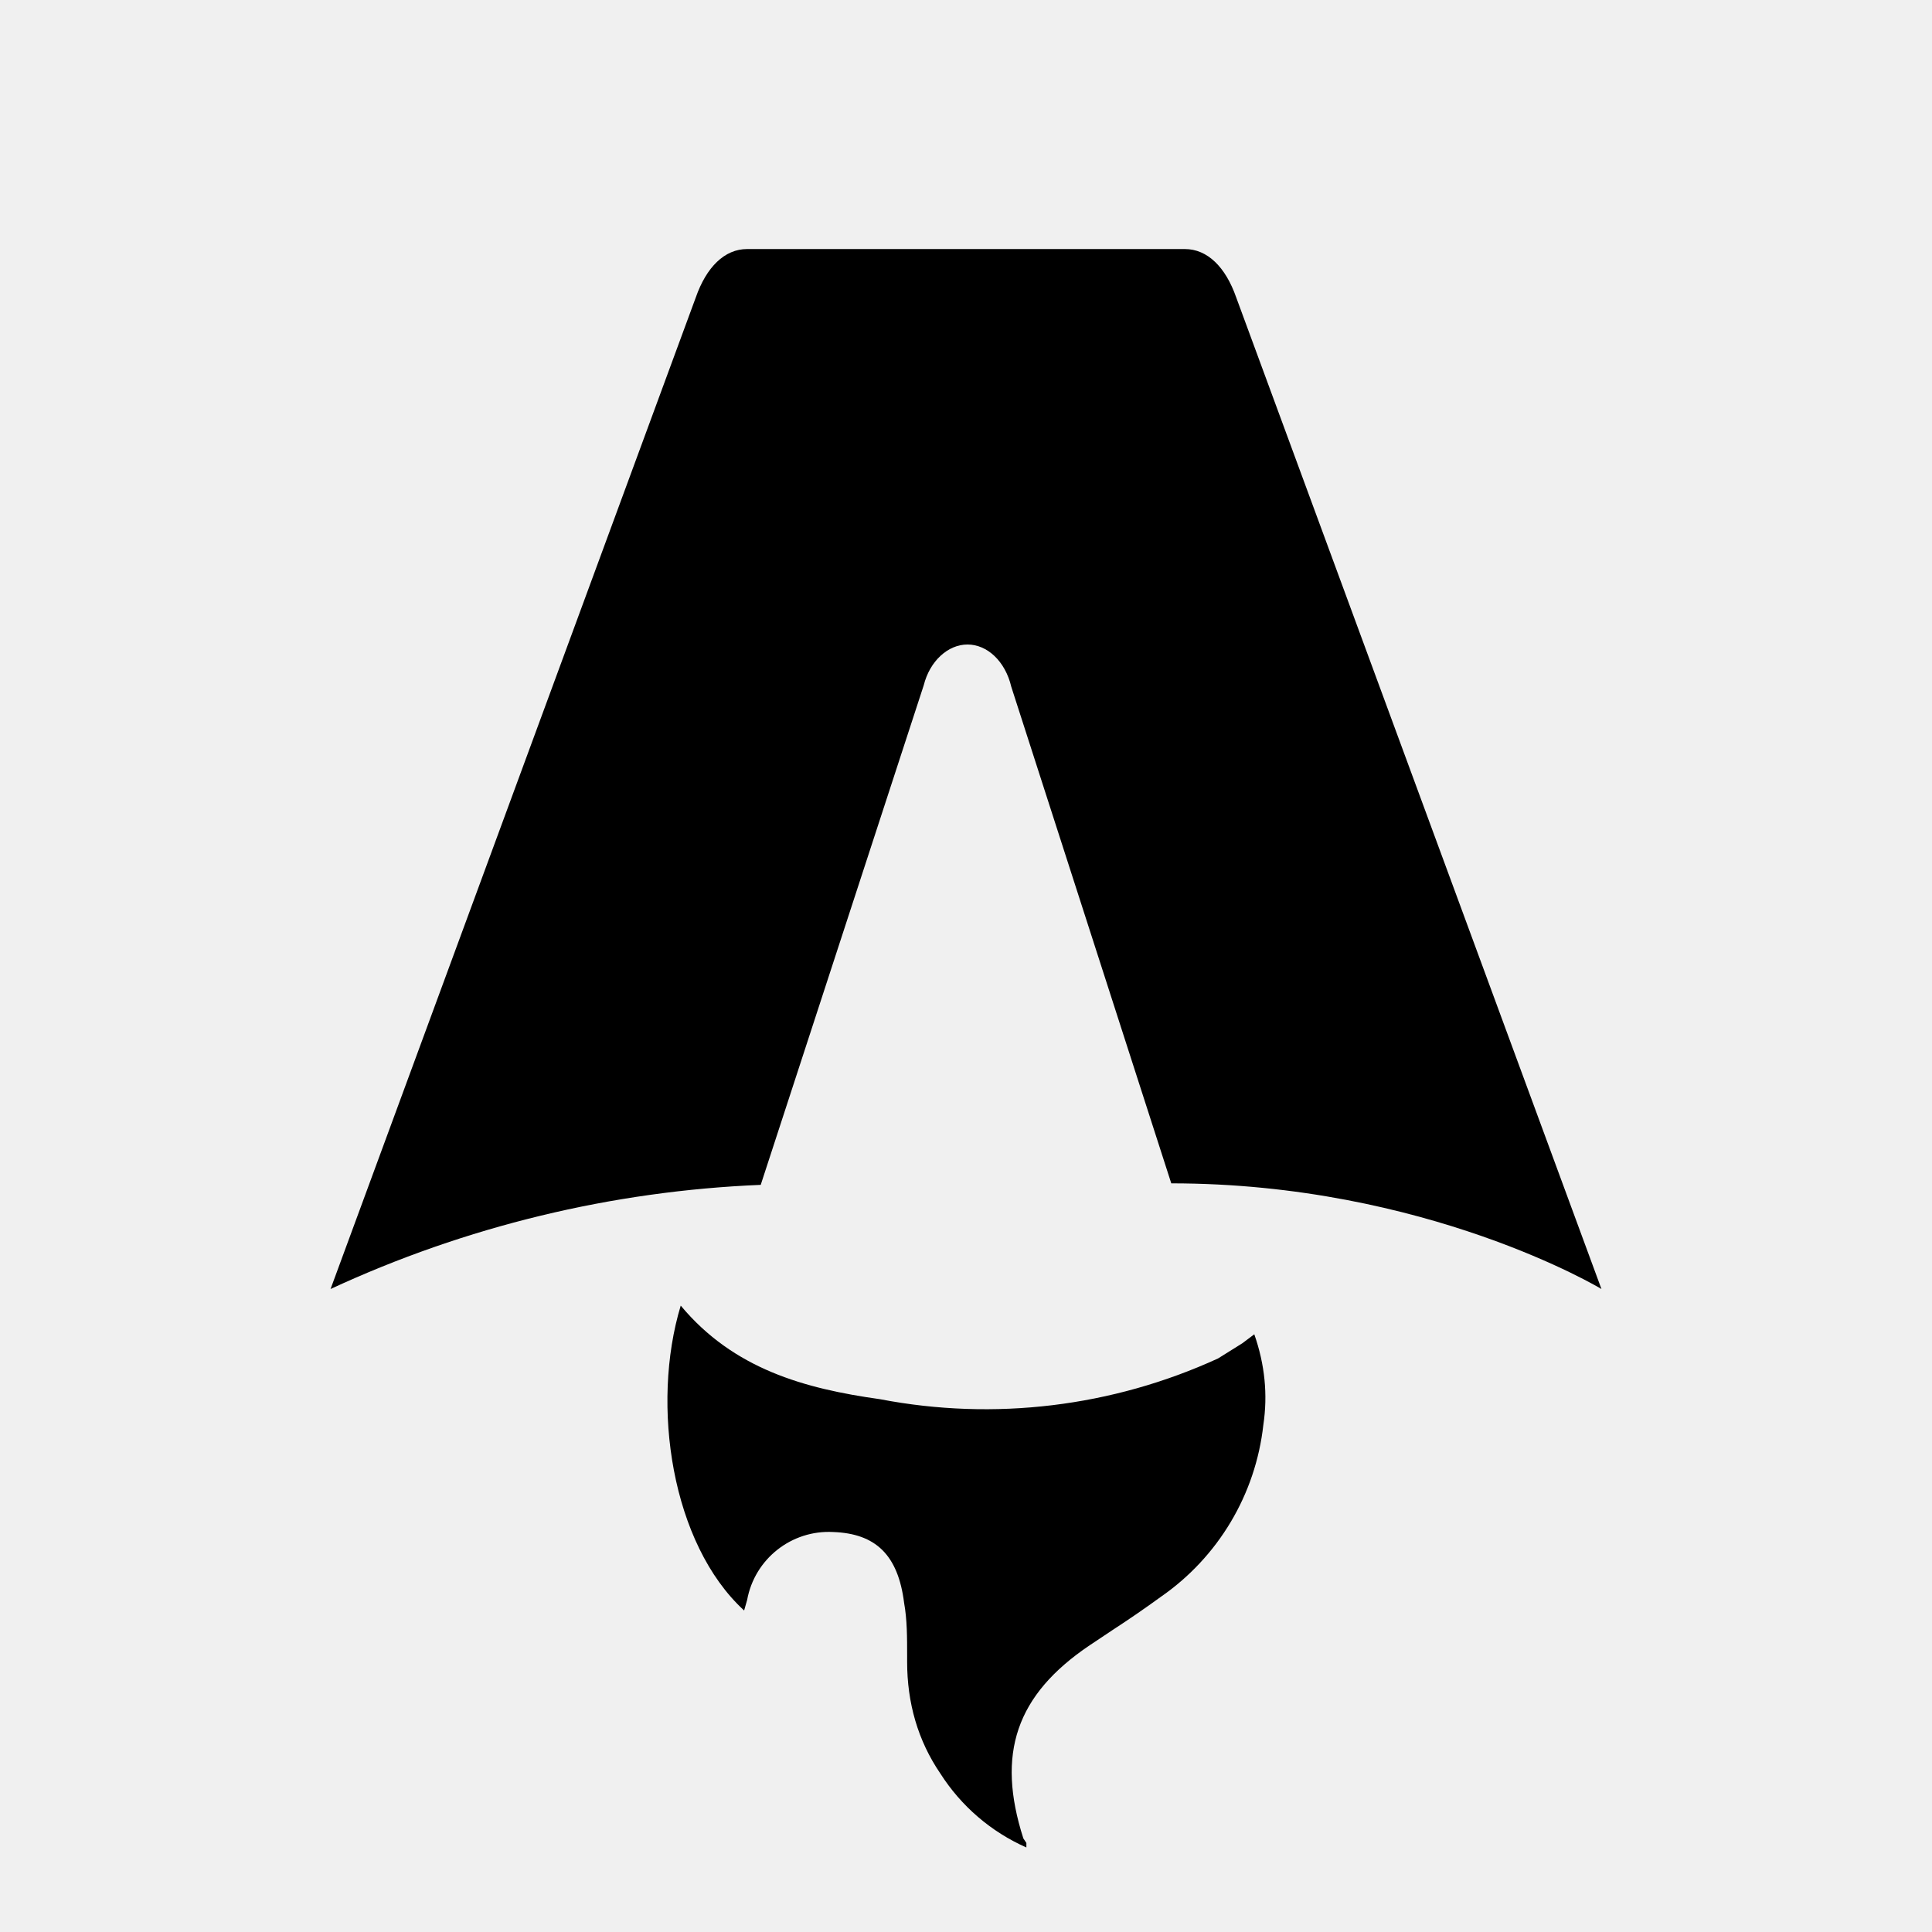
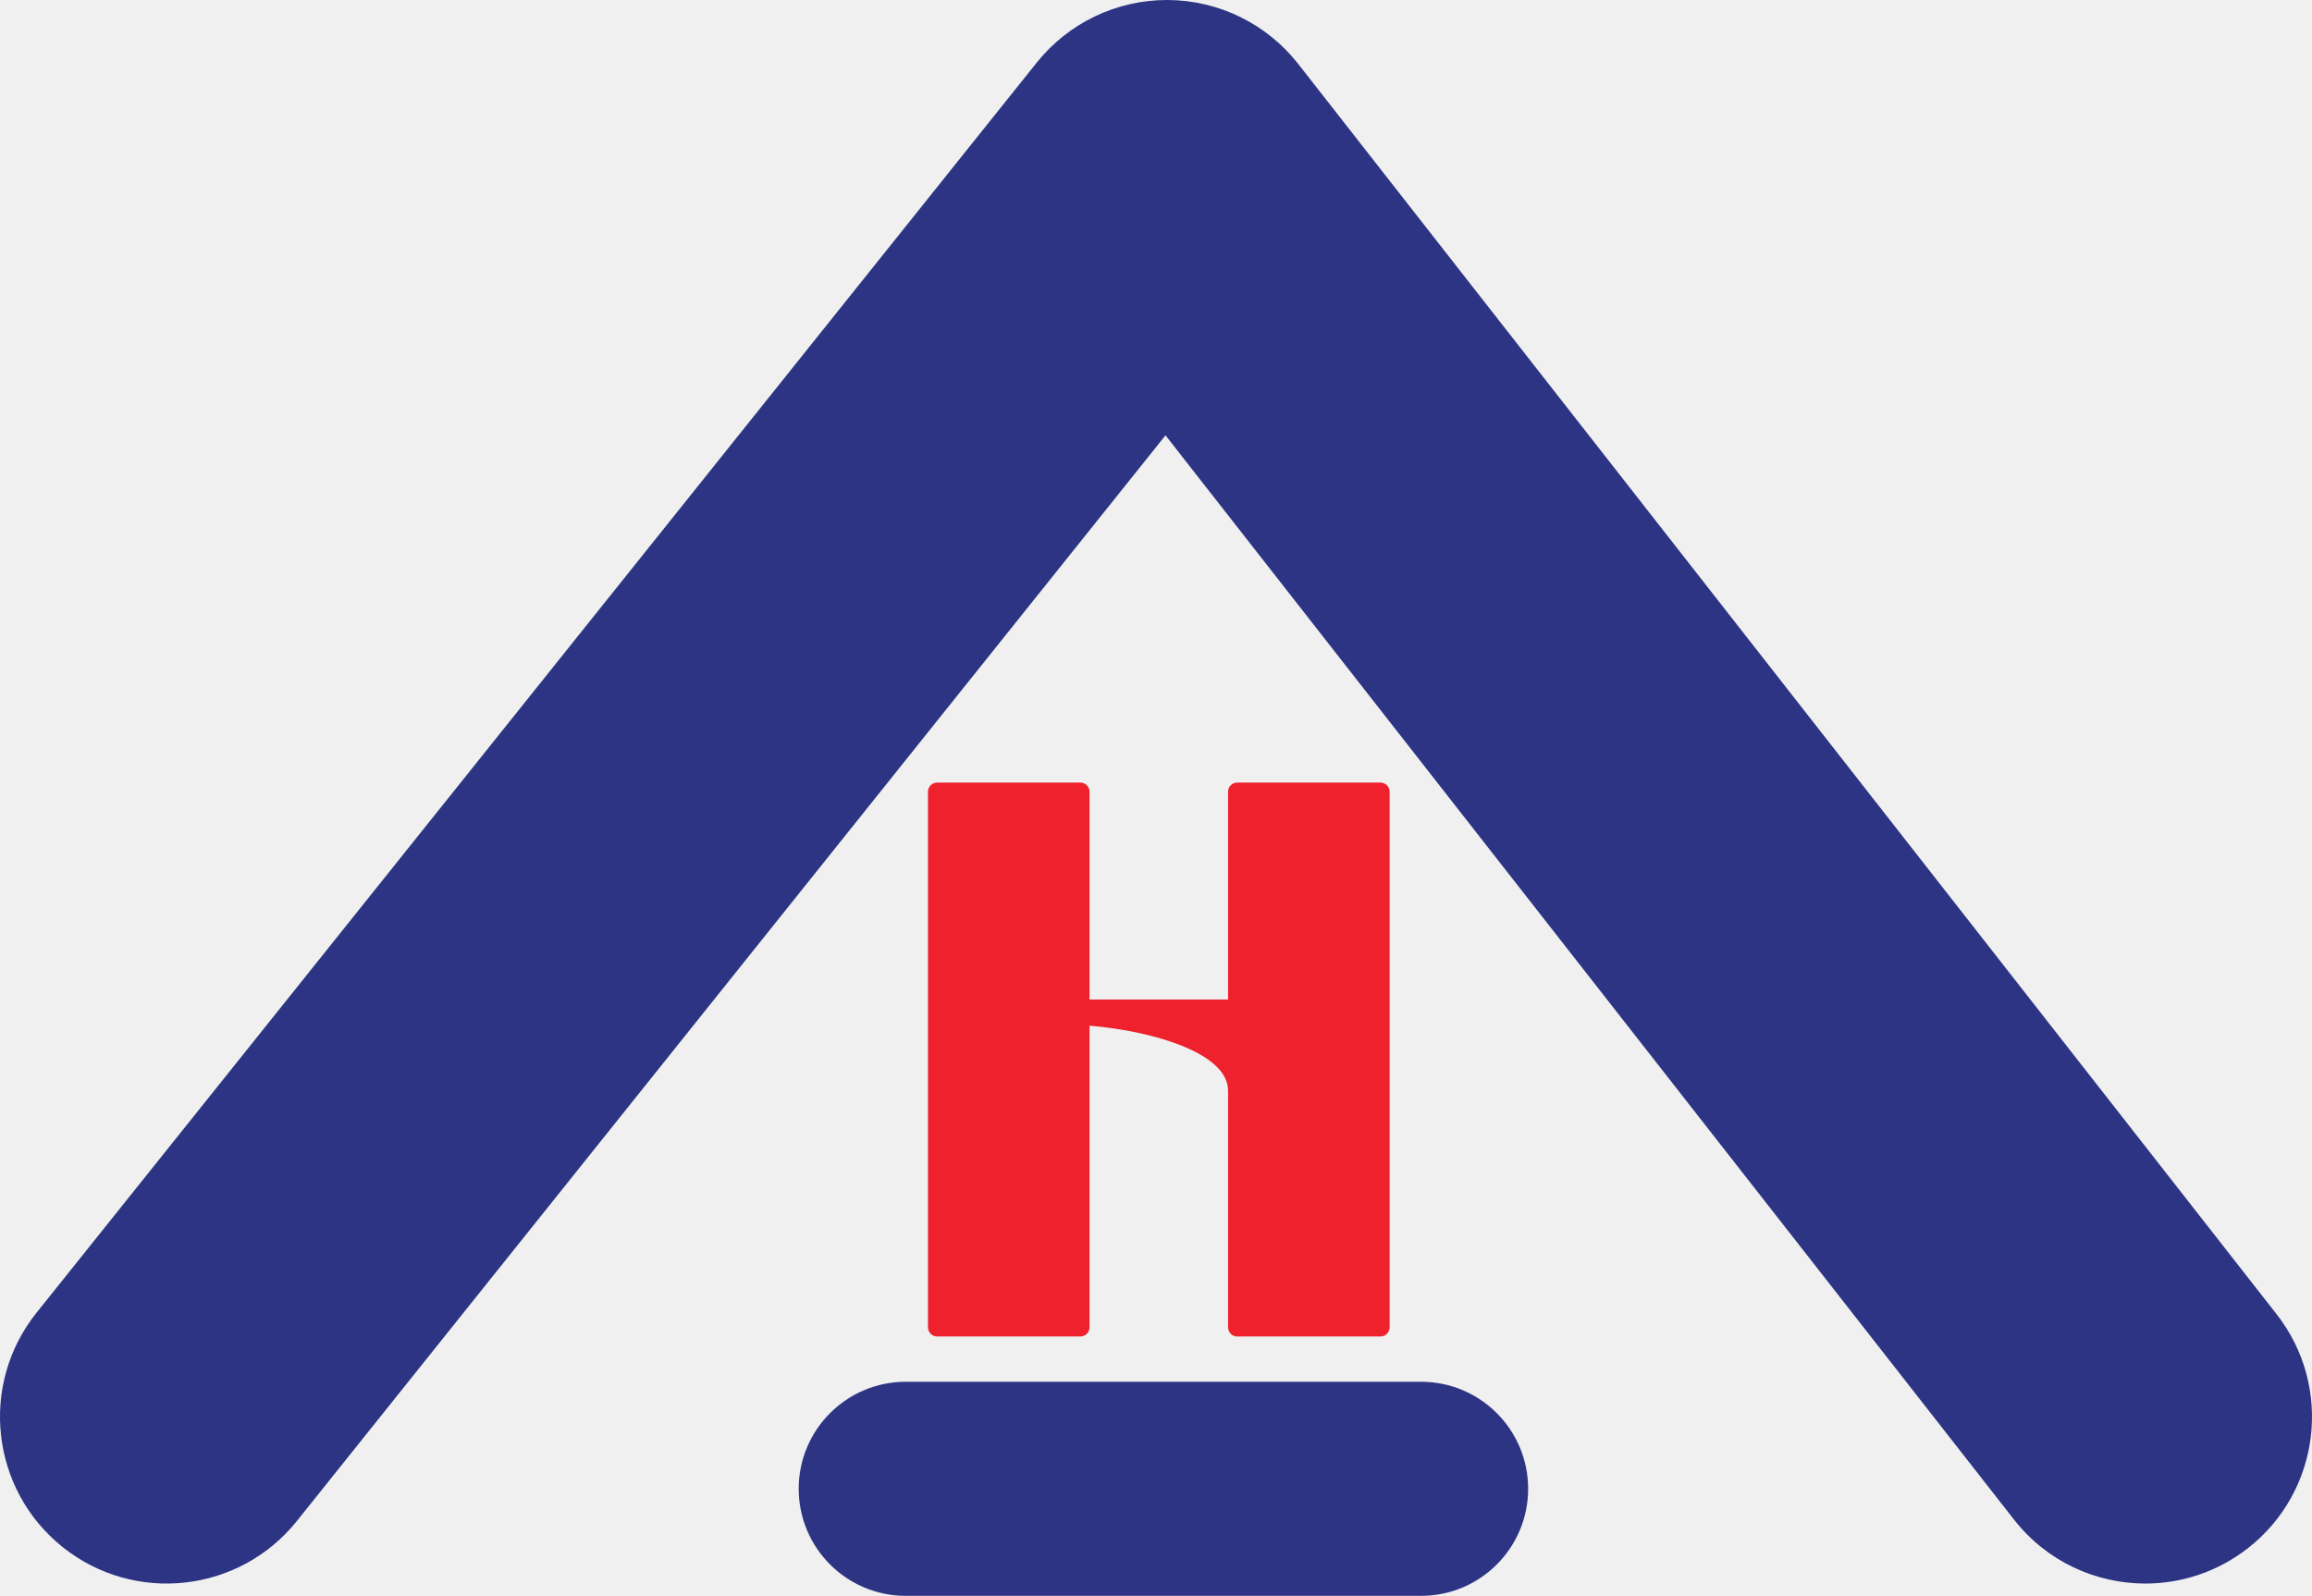
- <svg xmlns="http://www.w3.org/2000/svg" fill="none" viewBox="0 0 128 128">
-   <path d="M50.4 78.5a75.1 75.1 0 0 0-28.5 6.9l24.2-65.7c.7-2 1.9-3.2 3.4-3.2h29c1.5 0 2.7 1.2 3.4 3.2l24.2 65.7s-11.6-7-28.5-7L67 45.5c-.4-1.7-1.6-2.8-2.9-2.8-1.3 0-2.5 1.1-2.9 2.7L50.4 78.5Zm-1.1 28.2Zm-4.2-20.2c-2 6.6-.6 15.8 4.2 20.2a17.5 17.5 0 0 1 .2-.7 5.5 5.5 0 0 1 5.7-4.5c2.8.1 4.3 1.5 4.7 4.7.2 1.1.2 2.3.2 3.5v.4c0 2.7.7 5.2 2.2 7.4a13 13 0 0 0 5.7 4.9v-.3l-.2-.3c-1.8-5.6-.5-9.5 4.4-12.8l1.5-1a73 73 0 0 0 3.2-2.2 16 16 0 0 0 6.8-11.4c.3-2 .1-4-.6-6l-.8.6-1.6 1a37 37 0 0 1-22.4 2.7c-5-.7-9.7-2-13.2-6.2Z" />
-   <style>
-         path { fill: #000; }
-         @media (prefers-color-scheme: dark) {
-             path { fill: #FFF; }
-         }
-     </style>
+ <svg xmlns="http://www.w3.org/2000/svg" version="1.1" id="Layer_1" x="0px" y="0px" width="127.508" height="88.023" viewBox="0 0 127.508 88.023" enable-background="new 0 0 468.244 133.108" xml:space="preserve">
+   <defs id="defs21" />
+   <g id="g16" transform="translate(-12.76504,-6.104)">
+     <g id="g10">
+       <g id="g6">
+         <path fill="#2d3484" d="M 138.318,78.588 84.364,9.632 C 82.632,7.419 79.983,6.12 77.173,6.104 c -0.017,0 -0.033,0 -0.051,0 -2.791,0 -5.433,1.27 -7.179,3.451 L 14.78,78.511 c -3.172,3.966 -2.529,9.75 1.436,12.923 3.965,3.173 9.751,2.528 12.923,-1.436 L 77.044,30.116 123.838,89.92 c 1.812,2.317 4.516,3.529 7.247,3.529 1.981,0 3.978,-0.639 5.66,-1.955 3.999,-3.129 4.703,-8.907 1.573,-12.906 z" id="path2" />
+         <path fill="#2d3484" d="M 91.137,82.319 H 62.719 c -3.262,0 -5.905,2.644 -5.905,5.903 0,3.262 2.643,5.905 5.905,5.905 h 28.418 c 3.262,0 5.906,-2.644 5.906,-5.905 0,-3.259 -2.644,-5.903 -5.906,-5.903 z" id="path4" />
+       </g>
+       <path fill="#ee212d" d="m 88.895,49.268 h -7.893 c -0.281,0 -0.509,0.227 -0.509,0.508 V 61.234 H 72.854 V 49.776 c 0,-0.281 -0.228,-0.508 -0.509,-0.508 h -7.893 c -0.281,0 -0.509,0.227 -0.509,0.508 v 29.537 c 0,0.28 0.228,0.509 0.509,0.509 h 7.893 c 0.281,0 0.509,-0.229 0.509,-0.509 V 62.678 c 3.56,0.301 7.639,1.528 7.639,3.581 v 13.054 c 0,0.28 0.228,0.509 0.509,0.509 h 7.893 c 0.281,0 0.509,-0.229 0.509,-0.509 V 49.776 c 0,-0.281 -0.228,-0.508 -0.509,-0.508 z" id="path8" />
+     </g>
+   </g>
</svg>
